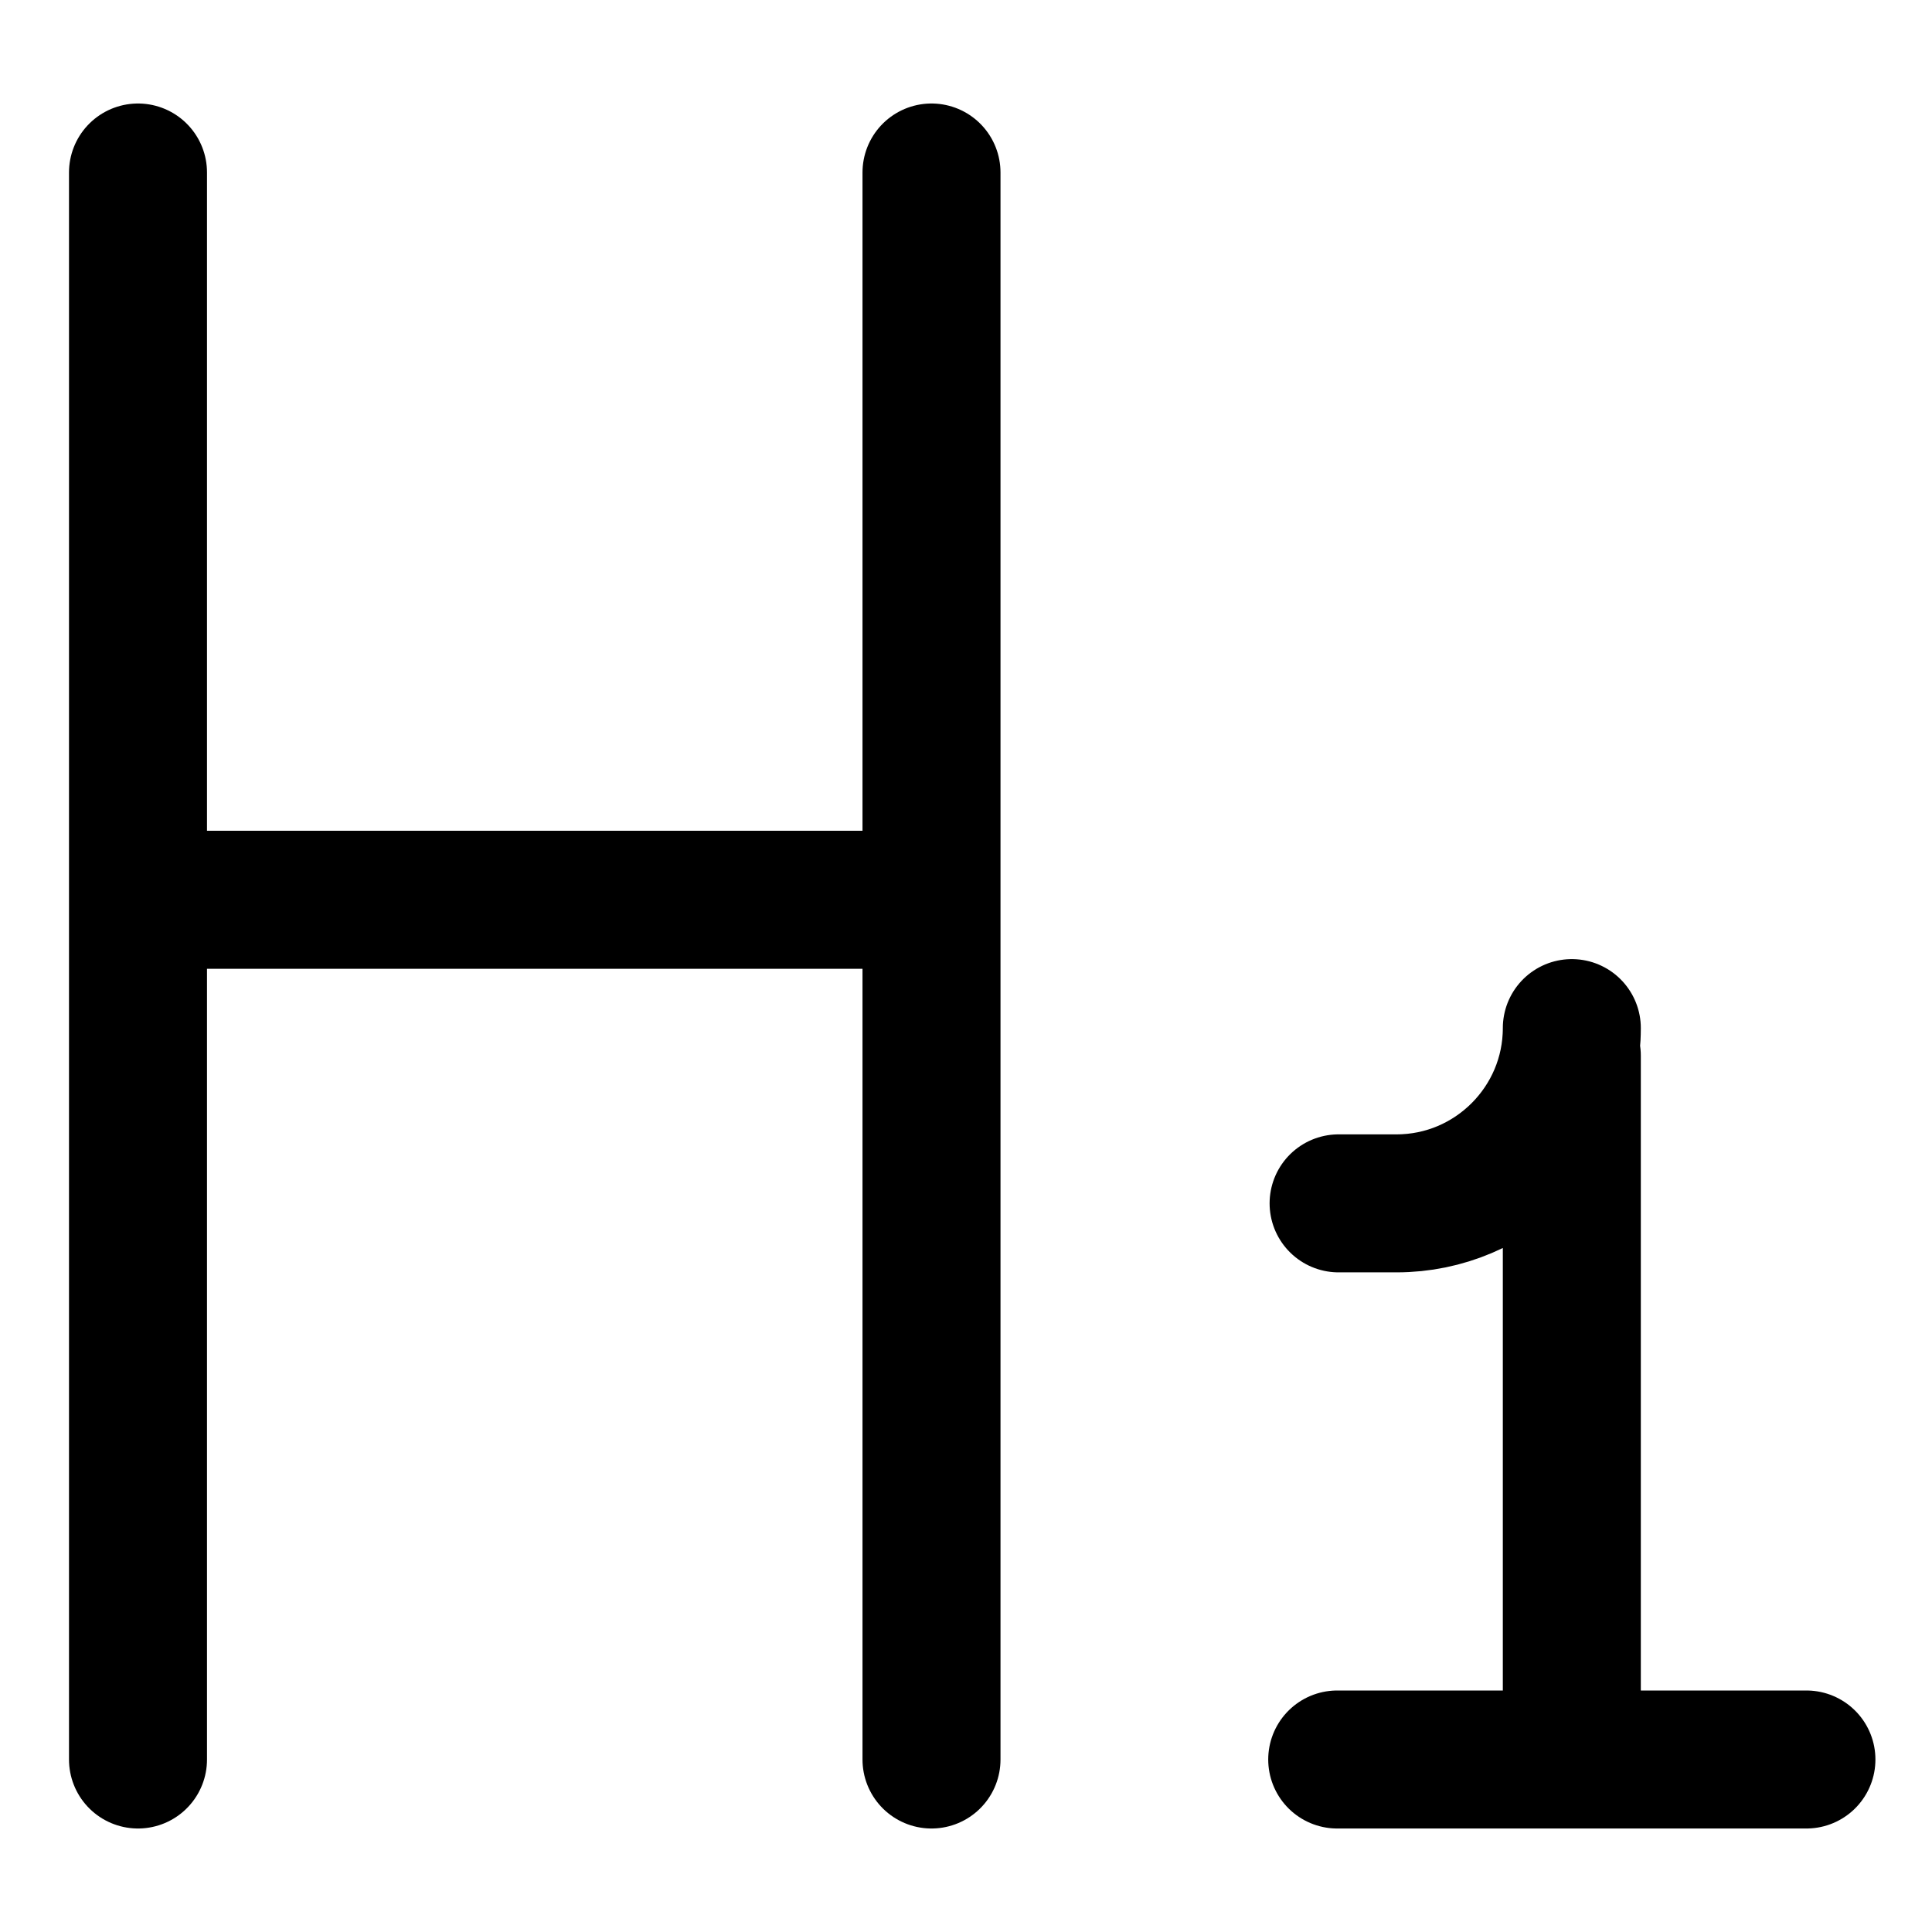
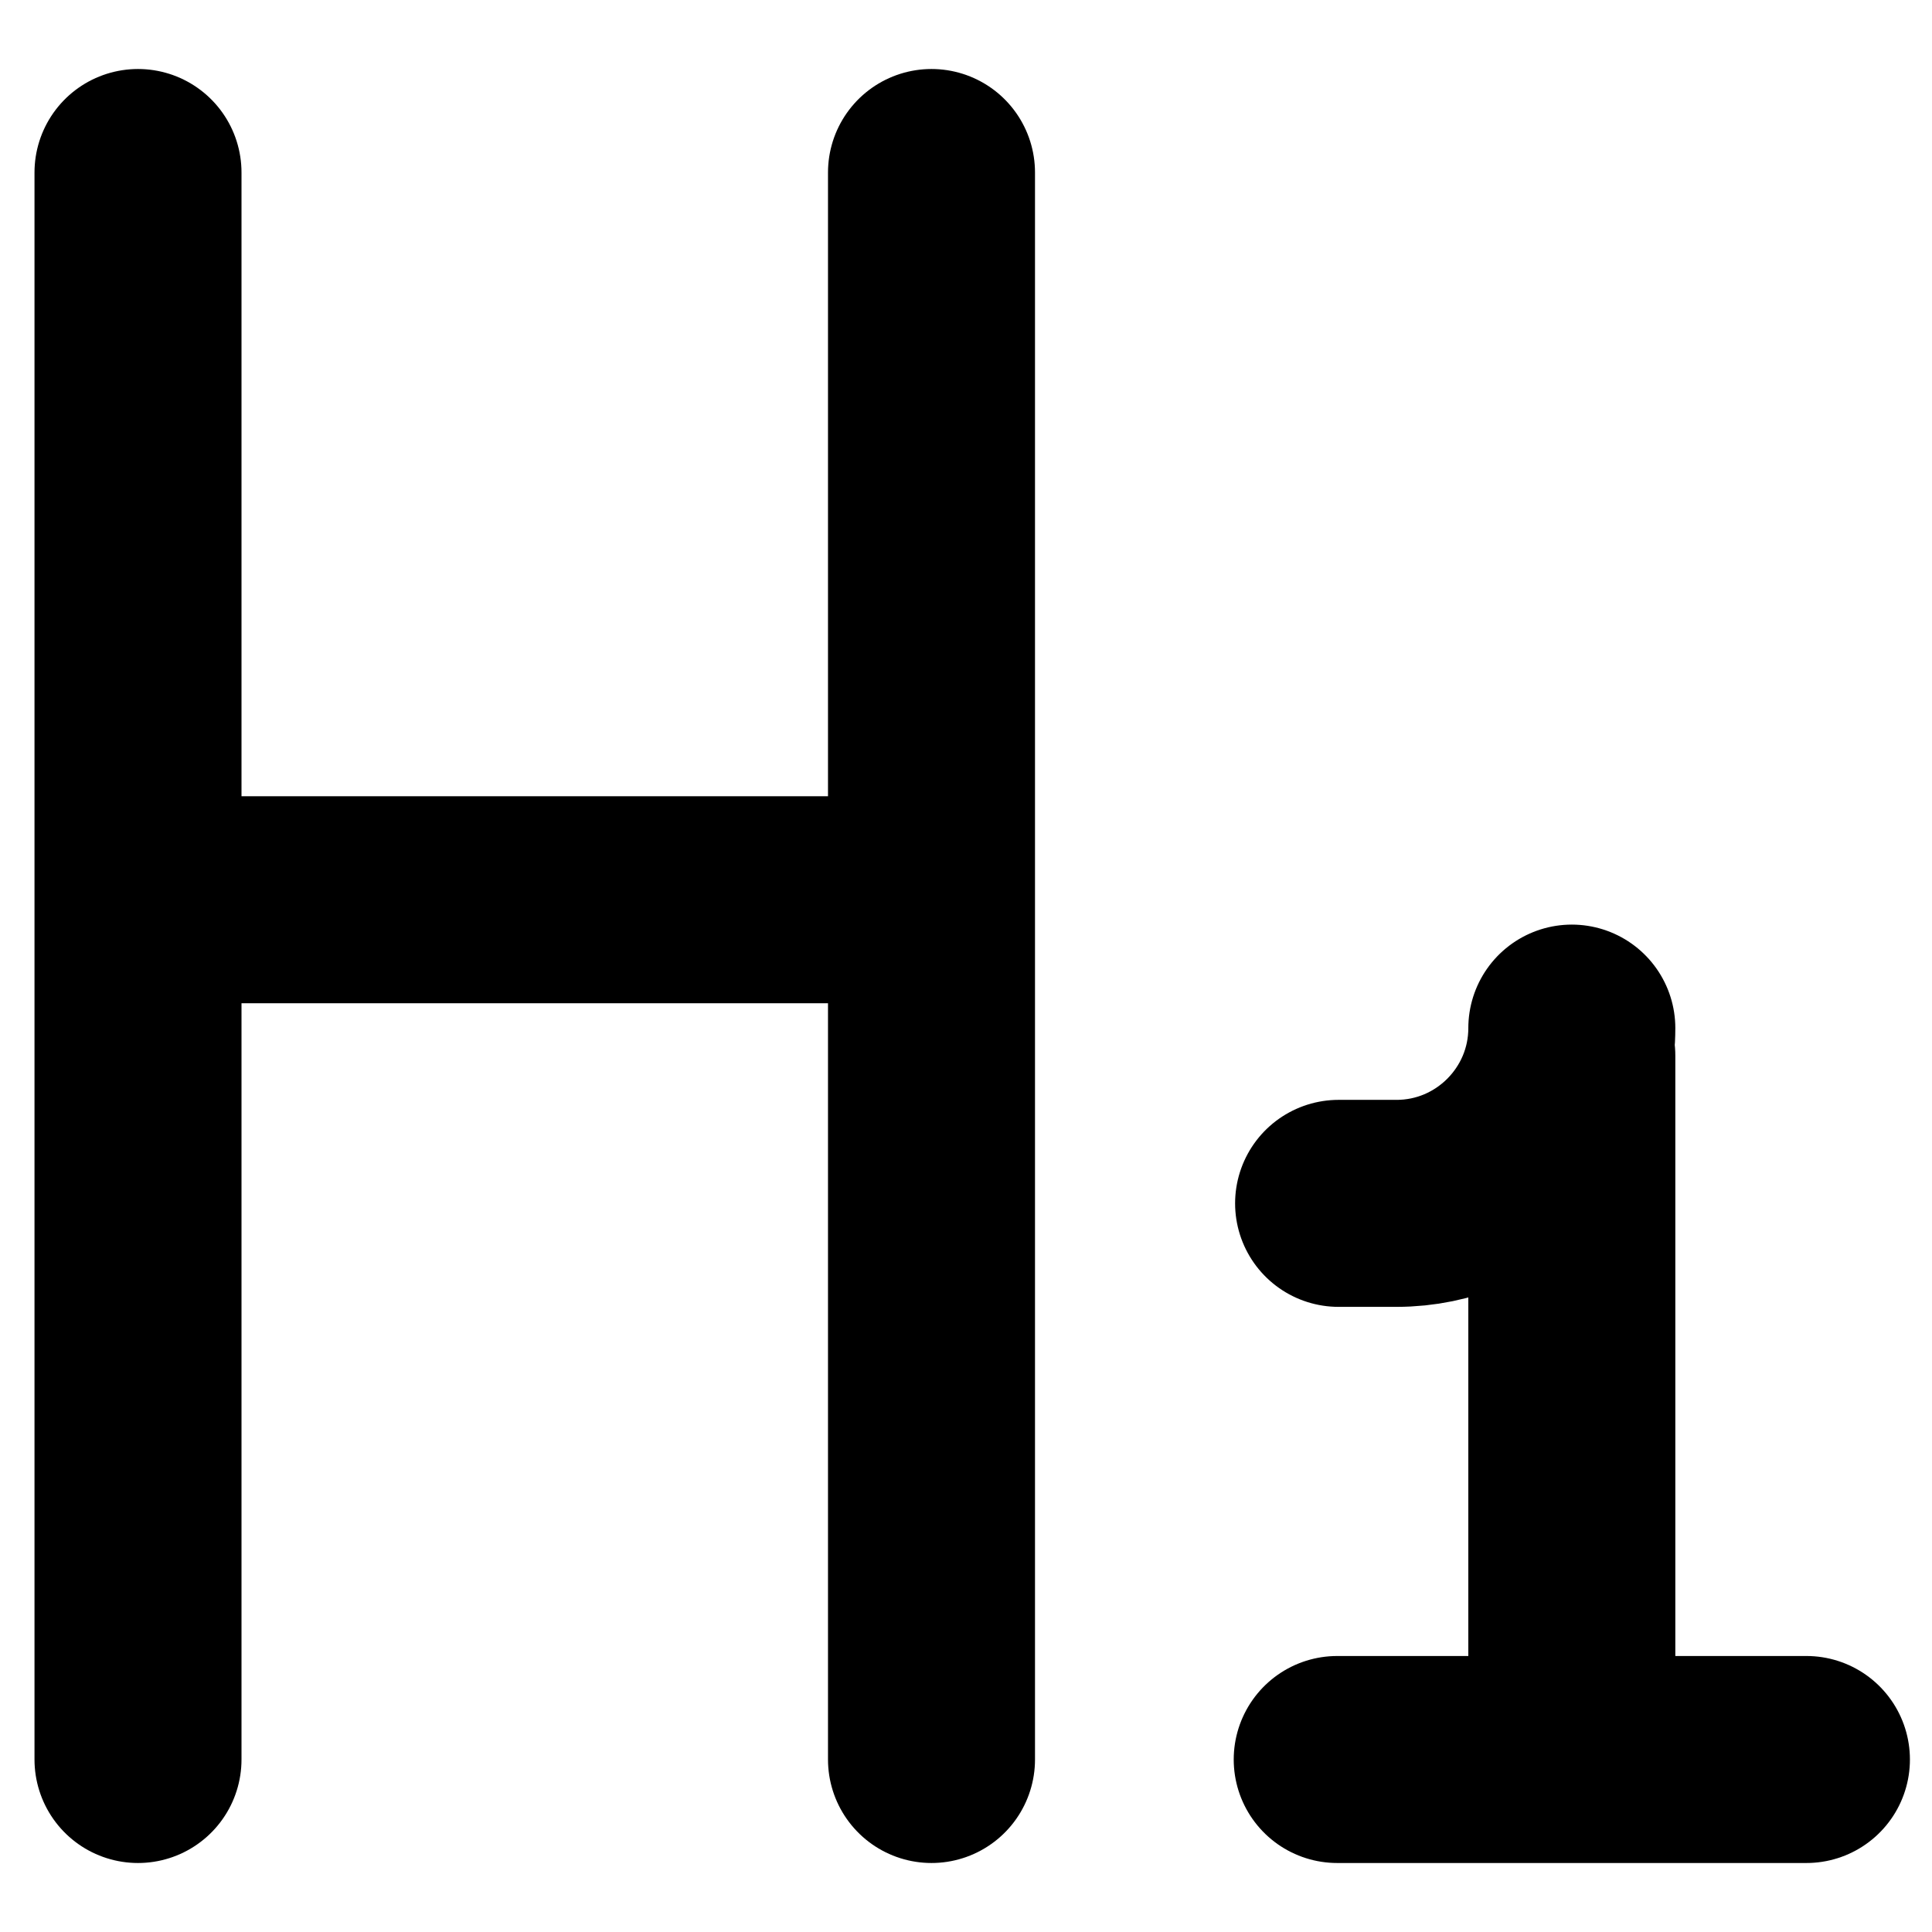
<svg xmlns="http://www.w3.org/2000/svg" viewBox="0 0 14 14">
  <defs>
    <clipPath id="a">
      <path d="M0 0h14v14H0z" fill="none" />
    </clipPath>
  </defs>
  <g clip-path="url(#a)">
-     <path d="M11.39 7.65v5.1M9.7 8.72h.42c.7 0 1.27-.57 1.27-1.27m1.7 5.3h-3.4m-8.69 0V1.25m5.75 0v11.5M1 6.52h5.75" fill="none" stroke="currentColor" stroke-linecap="round" stroke-linejoin="round" />
+     <path d="M11.39 7.65v5.1M9.7 8.72h.42c.7 0 1.27-.57 1.27-1.27m1.7 5.3h-3.4m-8.69 0V1.25m5.75 0v11.5M1 6.52h5.75" fill="none" stroke="currentColor" stroke-linecap="round" stroke-linejoin="round" stroke-width="1.5" />
  </g>
</svg>
